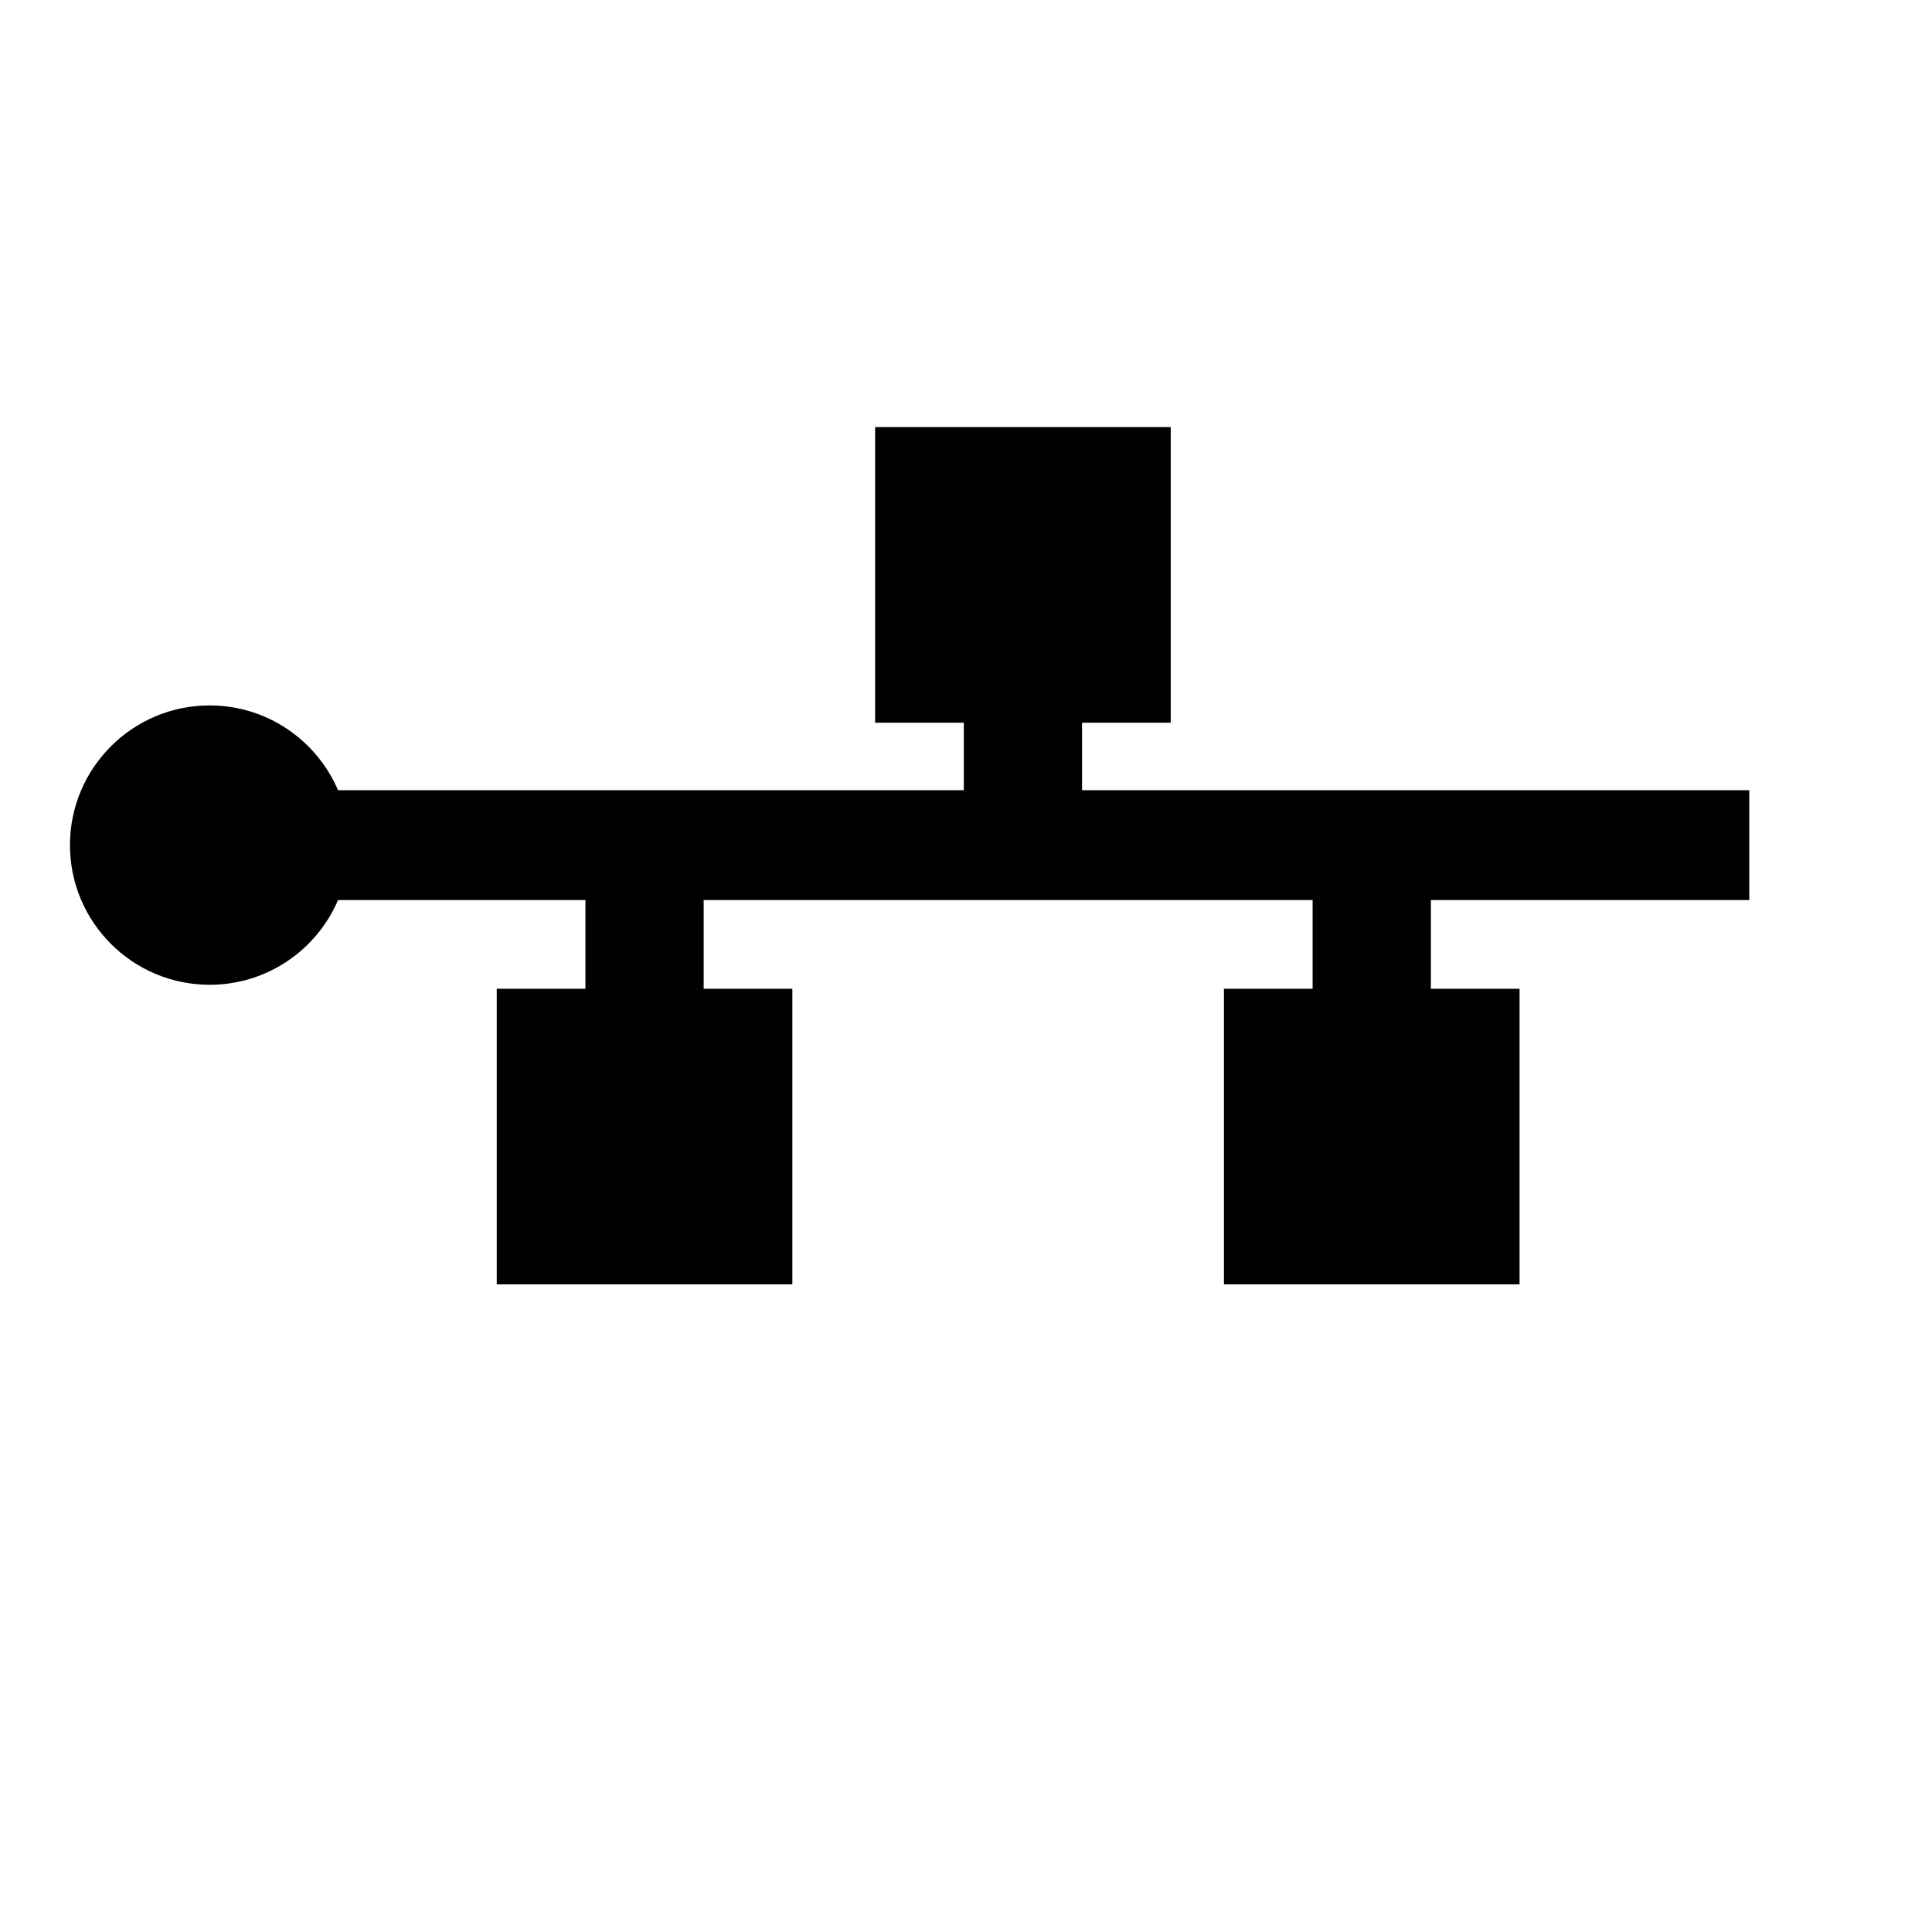
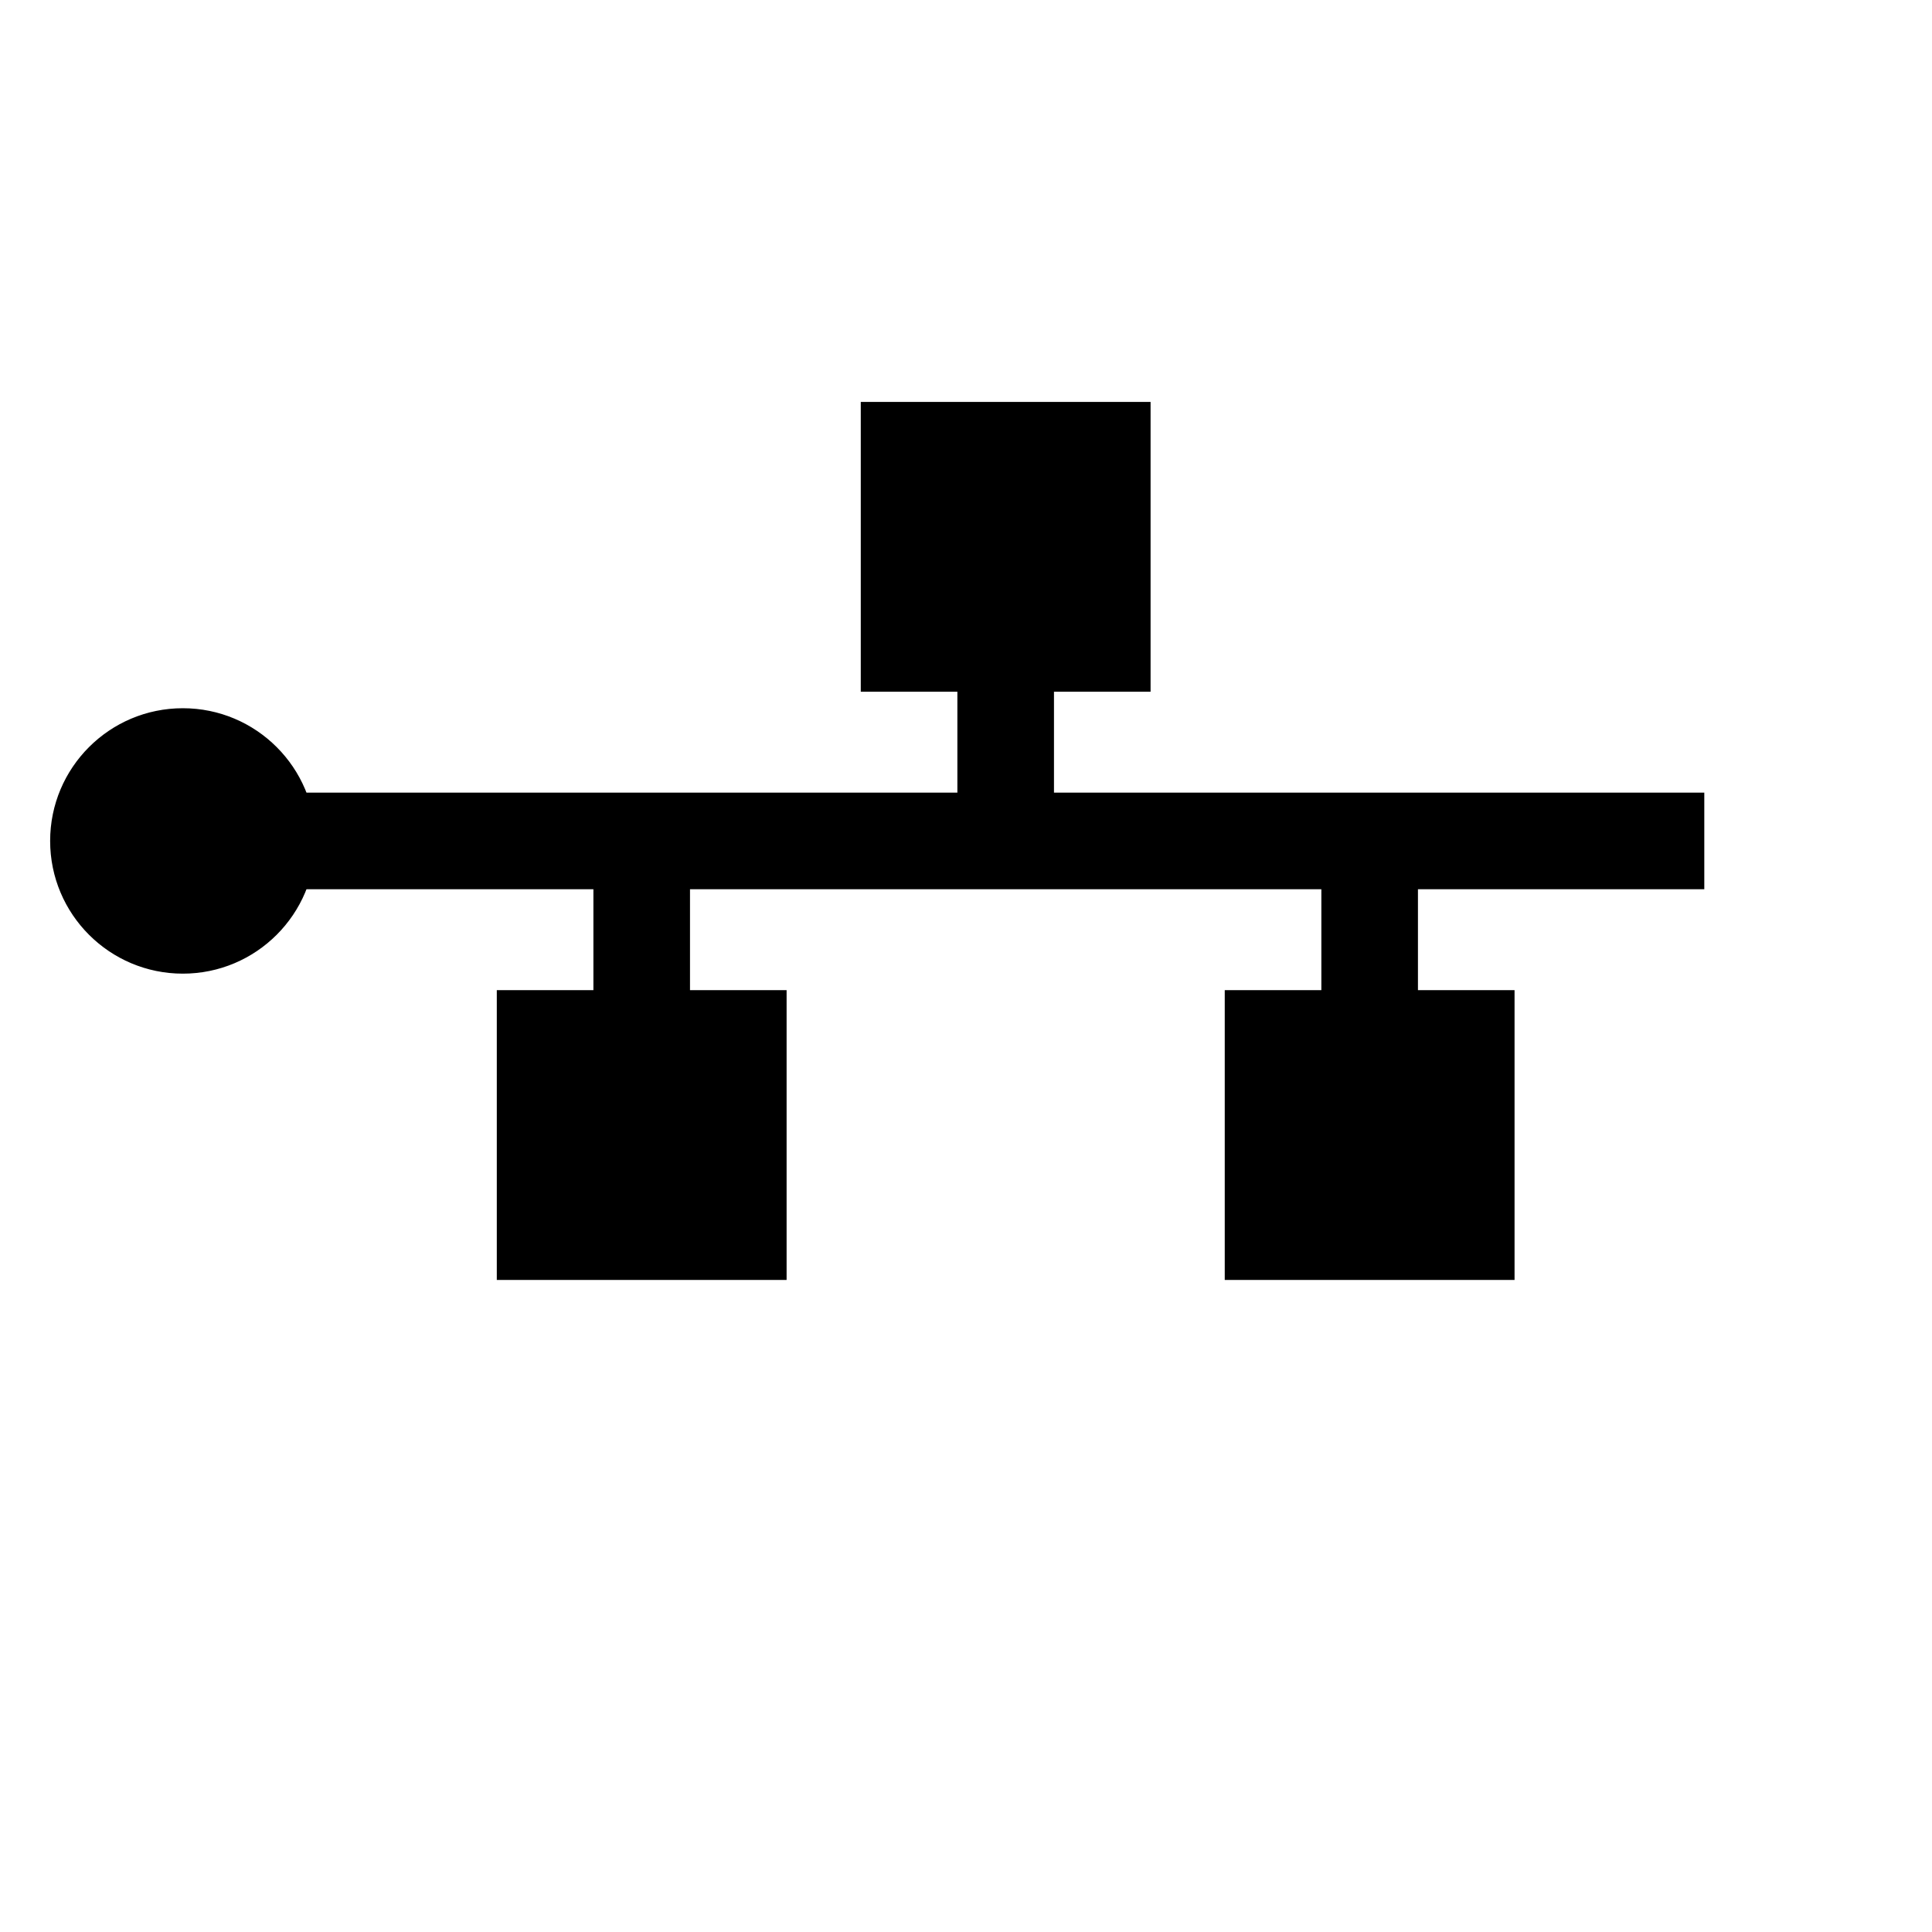
<svg xmlns="http://www.w3.org/2000/svg" id="svg2" height="600pt" width="600pt">
  <defs id="defs3" />
  <g id="layer1">
-     <path id="rect1291" d="M 362.372,176.852 L 362.372,299.256 L 399.093,299.256 L 399.093,327.218 L 139.978,327.218 C 131.138,306.589 110.66,292.103 86.808,292.103 C 54.884,292.103 28.972,318.015 28.972,349.939 C 28.972,381.864 54.884,407.776 86.808,407.776 C 110.66,407.776 131.138,393.327 139.978,372.699 L 242.415,372.699 L 242.415,409.42 L 205.694,409.42 L 205.694,531.825 L 328.099,531.825 L 328.099,409.42 L 291.377,409.42 L 291.377,372.699 L 543.531,372.699 L 543.531,409.42 L 506.809,409.42 L 506.809,531.825 L 629.214,531.825 L 629.214,409.42 L 592.492,409.42 L 592.492,372.699 L 724.345,372.699 L 724.345,327.218 L 448.055,327.218 L 448.055,299.256 L 484.776,299.256 L 484.776,176.852 L 362.372,176.852 z " style="fill:#000000;fill-opacity:1;stroke:none;stroke-width:50.5;stroke-linecap:round;stroke-linejoin:round;stroke-miterlimit:4;stroke-opacity:1" />
+     <g id="g2085">
+       <g transform="translate(-17.14285,-1.785758)" id="g2061">
+         <rect style="opacity:1;fill:#000000;fill-opacity:1;fill-rule:nonzero;stroke:none;stroke-width:6.512;stroke-linecap:round;stroke-linejoin:round;stroke-miterlimit:4;stroke-dasharray:none;stroke-dashoffset:0;stroke-opacity:1" id="rect1304" width="584.286" height="40" x="138.571" y="330" />
+         <path style="fill:#000000;fill-opacity:1;fill-rule:evenodd;stroke:#000000;stroke-width:1pt;stroke-linecap:butt;stroke-linejoin:miter;stroke-opacity:1" id="path1306" d="M 147.143 355.714 A 54.286 54.286 0 1 1  38.571,355.714 A 54.286 54.286 0 1 1  147.143 355.714 z" transform="translate(0,-5.714286)" />
+       </g>
+       <g id="g2073">
+         <g id="g2065">
+           <g id="g2045">
+             <rect transform="matrix(0,-1,1,0,0,0)" style="opacity:1;fill:#000000;fill-opacity:1;fill-rule:nonzero;stroke:none;stroke-width:6.512;stroke-linecap:round;stroke-linejoin:round;stroke-miterlimit:4;stroke-dasharray:none;stroke-dashoffset:0;stroke-opacity:1" id="rect2037" width="82.857" height="40" x="-426.429" y="245.714" />
+             <rect style="opacity:1;fill:#000000;fill-opacity:1;fill-rule:nonzero;stroke:none;stroke-width:6.512;stroke-linecap:round;stroke-linejoin:round;stroke-miterlimit:4;stroke-dasharray:none;stroke-dashoffset:0;stroke-opacity:1" id="rect2043" width="120" height="120" x="205.714" y="410" />
+           </g>
+           <g transform="translate(301.4286,0)" id="g2049">
+             <rect y="245.714" x="-426.429" height="40" width="82.857" id="rect2051" style="opacity:1;fill:#000000;fill-opacity:1;fill-rule:nonzero;stroke:none;stroke-width:6.512;stroke-linecap:round;stroke-linejoin:round;stroke-miterlimit:4;stroke-dasharray:none;stroke-dashoffset:0;stroke-opacity:1" transform="matrix(0,-1,1,0,0,0)" />
+             <rect y="410" x="205.714" height="120" width="120" id="rect2053" style="opacity:1;fill:#000000;fill-opacity:1;fill-rule:nonzero;stroke:none;stroke-width:6.512;stroke-linecap:round;stroke-linejoin:round;stroke-miterlimit:4;stroke-dasharray:none;stroke-dashoffset:0;stroke-opacity:1" />
+           </g>
+         </g>
+         <g id="g2055" transform="matrix(1,0,0,-1,150.7143,696.4285)">
+           <rect transform="matrix(0,-1,1,0,0,0)" style="opacity:1;fill:#000000;fill-opacity:1;fill-rule:nonzero;stroke:none;stroke-width:6.512;stroke-linecap:round;stroke-linejoin:round;stroke-miterlimit:4;stroke-dasharray:none;stroke-dashoffset:0;stroke-opacity:1" id="rect2057" width="82.857" height="40" x="-426.429" y="245.714" />
+           <rect style="opacity:1;fill:#000000;fill-opacity:1;fill-rule:nonzero;stroke:none;stroke-width:6.512;stroke-linecap:round;stroke-linejoin:round;stroke-miterlimit:4;stroke-dasharray:none;stroke-dashoffset:0;stroke-opacity:1" id="rect2059" width="120" height="120" x="205.714" y="410" />
+         </g>
+       </g>
+     </g>
  </g>
</svg>
